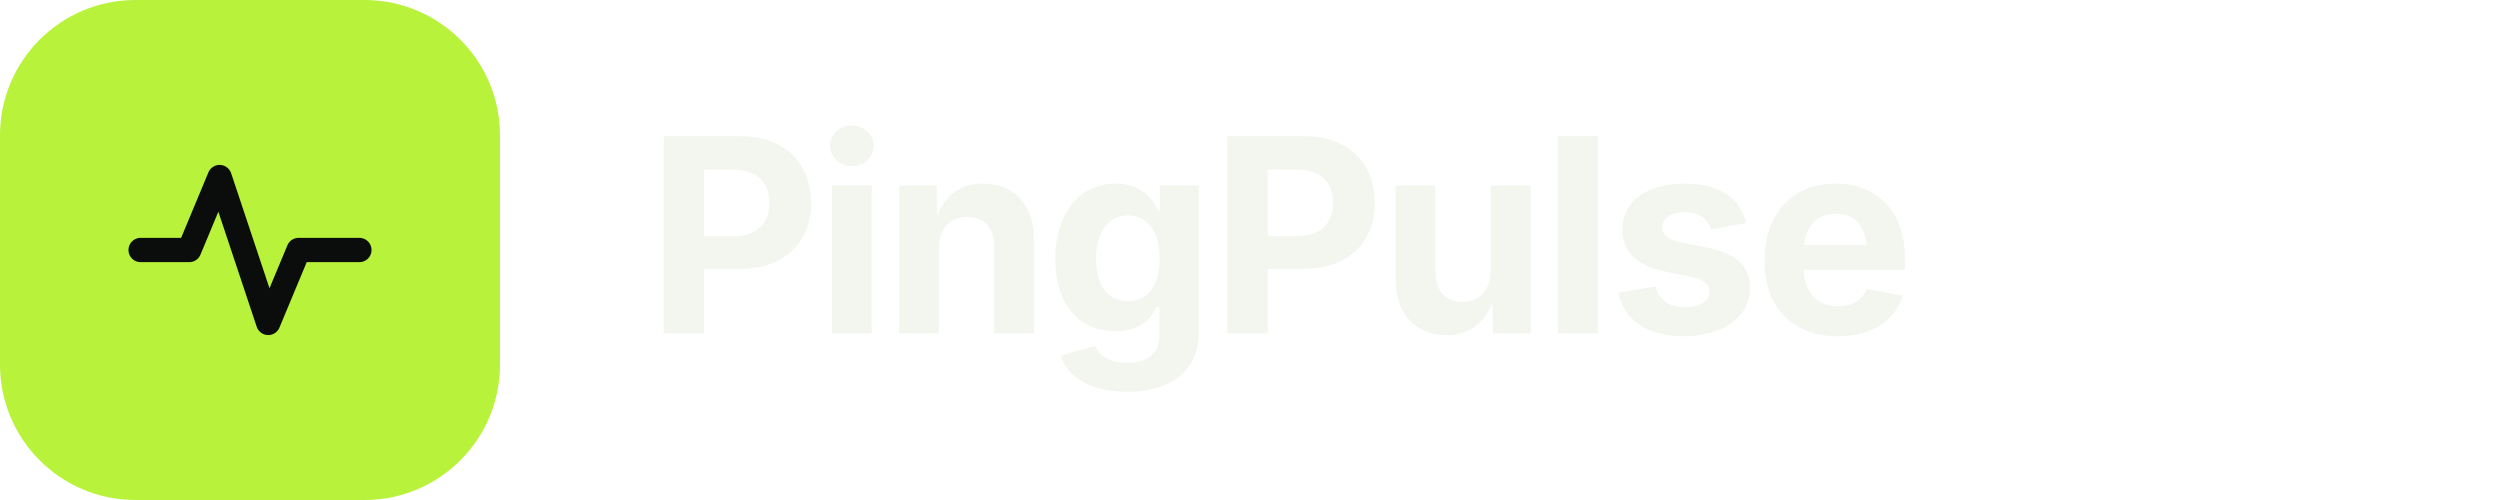
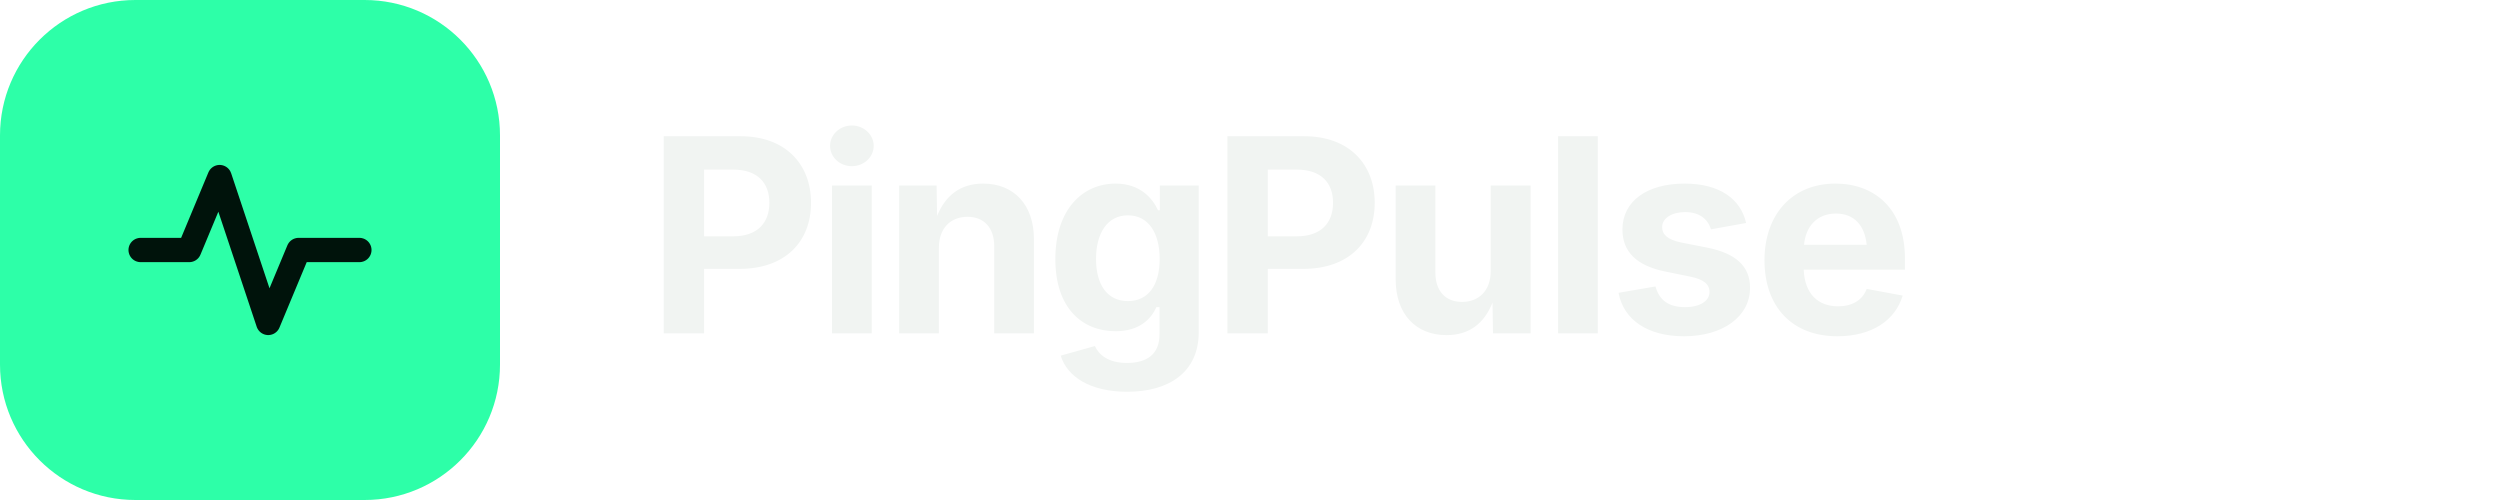
<svg xmlns="http://www.w3.org/2000/svg" width="240" height="48" viewBox="0 0 240 48" role="img" aria-label="PingPulse">
-   <rect width="48" height="48" rx="13" fill="#B8F23B" />
-   <path transform="translate(10 10) scale(1.166667)" d="M3 12h4l2.5-6 4 12 2.5-6H21" fill="none" stroke="#0A0D0B" stroke-width="2" stroke-linecap="round" stroke-linejoin="round" />
-   <text x="62" y="32" font-family="ui-sans-serif, Inter, -apple-system, 'Segoe UI', Roboto, sans-serif" font-size="26" font-weight="650" letter-spacing="-0.6" fill="#F3F5EF">PingPulse</text>
+   <rect width="48" height="48" rx="13" fill="#2dffa8" />
+   <path transform="translate(10 10) scale(1.166667)" d="M3 12h4l2.5-6 4 12 2.5-6H21" fill="none" stroke="#00130b" stroke-width="2" stroke-linecap="round" stroke-linejoin="round" />
+   <text x="62" y="32" font-family="ui-sans-serif, Inter, -apple-system, 'Segoe UI', Roboto, sans-serif" font-size="26" font-weight="650" letter-spacing="-0.6" fill="#f1f4f2">PingPulse</text>
</svg>
